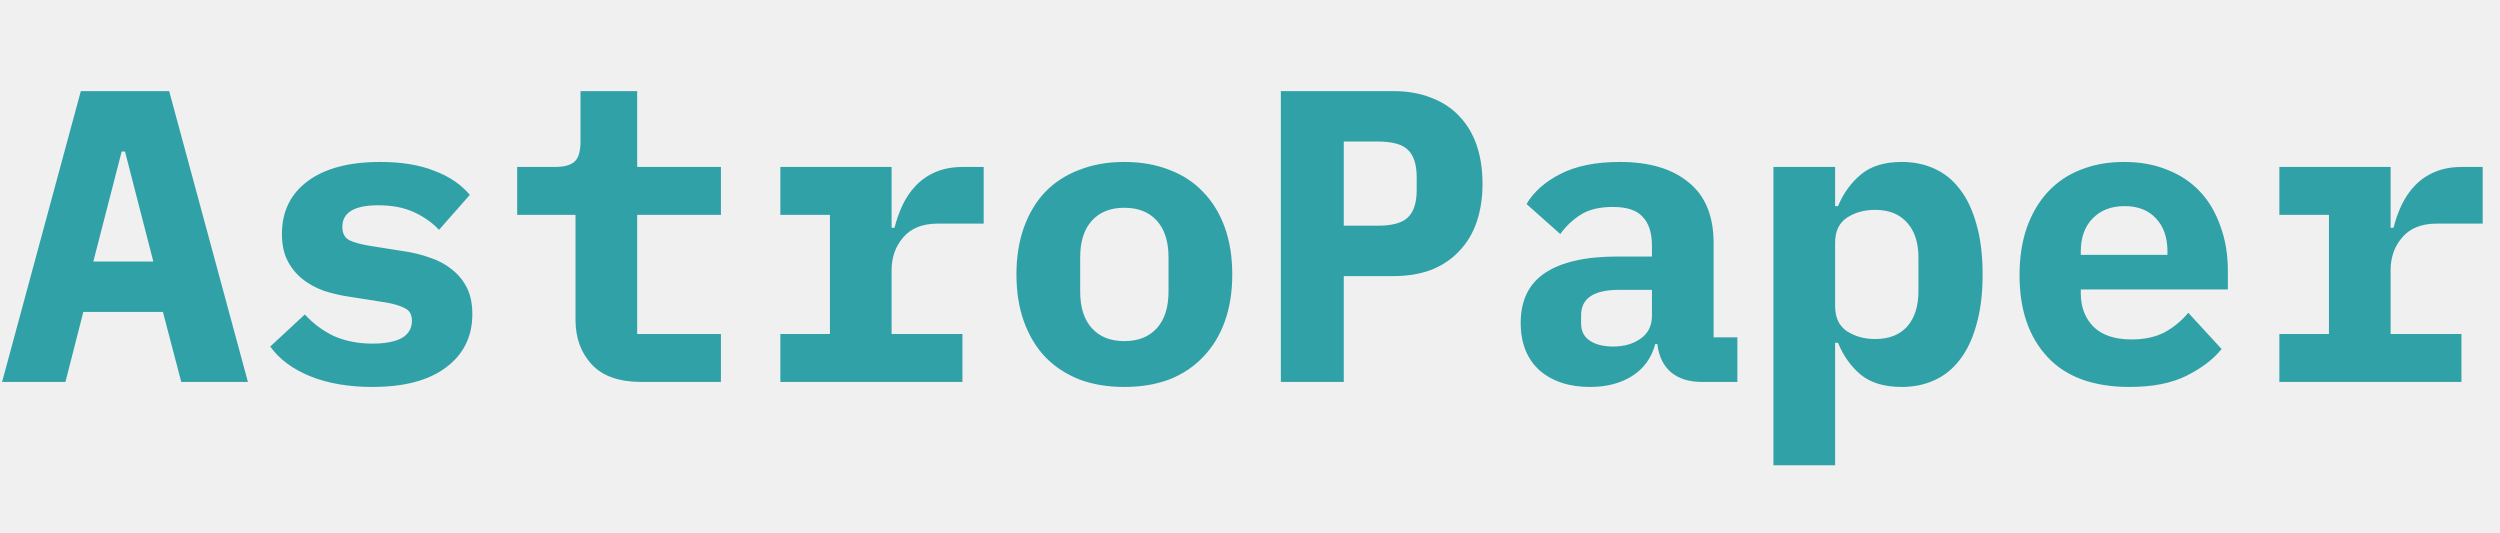
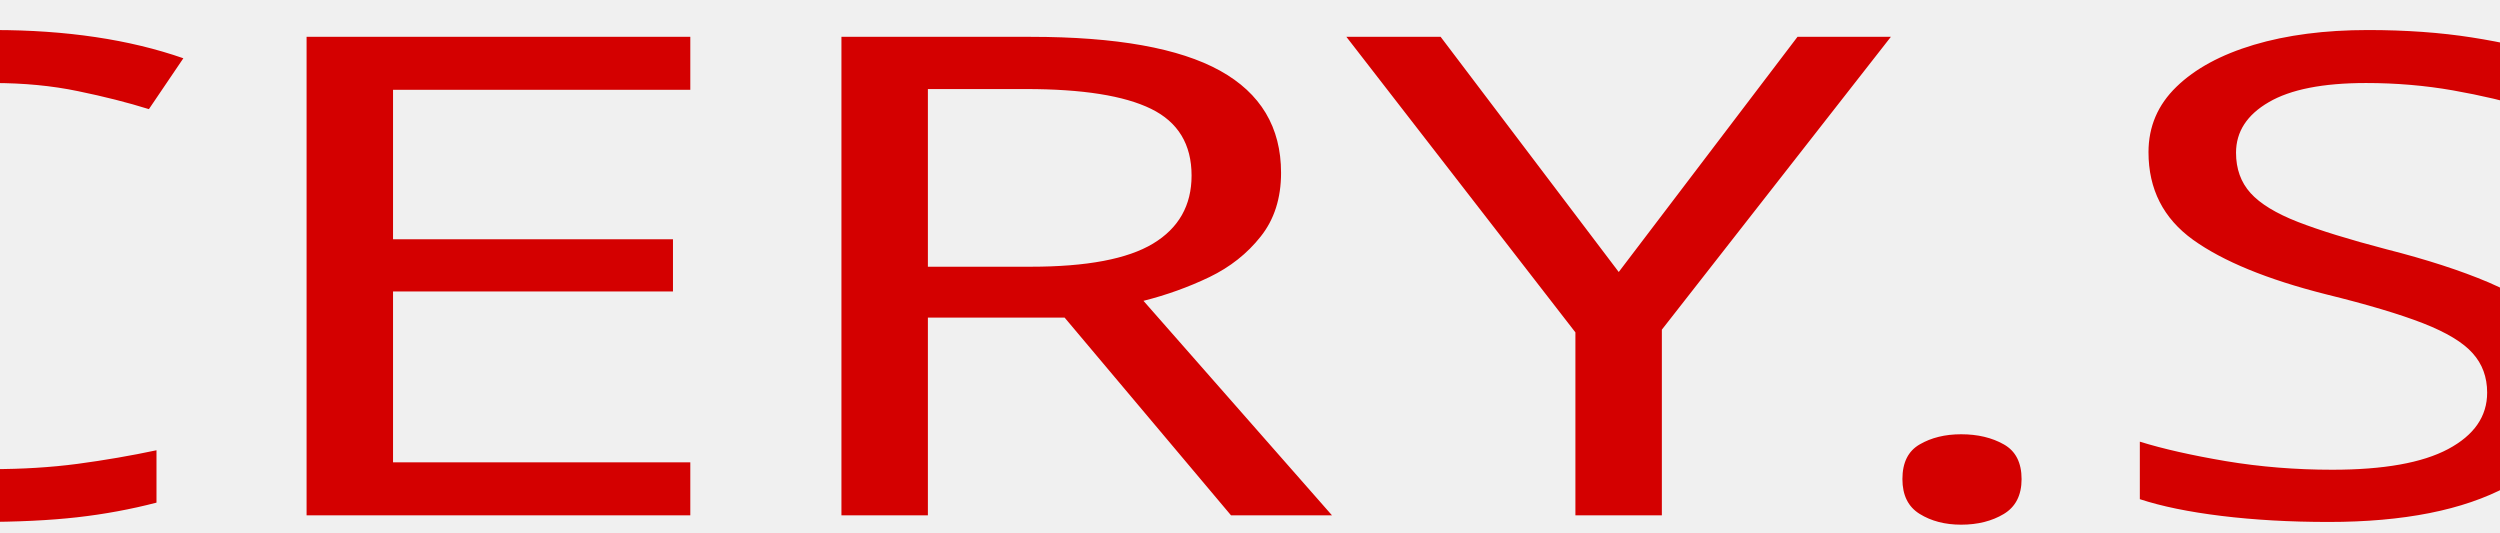
- <svg xmlns="http://www.w3.org/2000/svg" width="216" height="46" viewBox="0 0 216 46" fill="none">
-   <g clip-path="url(#clip0_1954_681)">
-     <path d="M15.66 33L14.076 26.952H7.2L5.652 33H0.18L6.984 7.872H14.616L21.42 33H15.66ZM10.8 13.092H10.512L8.064 22.596H13.248L10.8 13.092ZM32.17 33.432C30.106 33.432 28.306 33.12 26.77 32.496C25.258 31.872 24.118 31.02 23.35 29.94L26.338 27.168C27.058 27.96 27.898 28.584 28.858 29.04C29.842 29.472 30.958 29.688 32.206 29.688C33.262 29.688 34.09 29.532 34.69 29.22C35.29 28.884 35.59 28.38 35.59 27.708C35.59 27.18 35.386 26.82 34.978 26.628C34.57 26.412 34.006 26.244 33.286 26.124L30.298 25.656C29.458 25.536 28.678 25.356 27.958 25.116C27.238 24.852 26.614 24.504 26.086 24.072C25.558 23.64 25.138 23.112 24.826 22.488C24.514 21.864 24.358 21.108 24.358 20.22C24.358 18.276 25.102 16.752 26.59 15.648C28.078 14.544 30.166 13.992 32.854 13.992C34.678 13.992 36.226 14.244 37.498 14.748C38.794 15.228 39.826 15.924 40.594 16.836L37.93 19.86C37.378 19.26 36.67 18.756 35.806 18.348C34.942 17.94 33.898 17.736 32.674 17.736C30.61 17.736 29.578 18.36 29.578 19.608C29.578 20.16 29.782 20.544 30.19 20.76C30.598 20.952 31.162 21.108 31.882 21.228L34.834 21.696C35.674 21.816 36.454 22.008 37.174 22.272C37.894 22.512 38.518 22.848 39.046 23.28C39.598 23.712 40.03 24.24 40.342 24.864C40.654 25.488 40.81 26.244 40.81 27.132C40.81 29.076 40.054 30.612 38.542 31.74C37.054 32.868 34.93 33.432 32.17 33.432ZM55.412 33C53.492 33 52.064 32.496 51.128 31.488C50.192 30.48 49.724 29.196 49.724 27.636V18.564H44.684V14.424H47.96C48.752 14.424 49.316 14.268 49.652 13.956C49.988 13.644 50.156 13.068 50.156 12.228V7.872H55.052V14.424H62.288V18.564H55.052V28.86H62.288V33H55.412ZM67.422 28.86H71.706V18.564H67.422V14.424H77.034V19.68H77.286C77.454 19.008 77.682 18.36 77.97 17.736C78.282 17.088 78.666 16.524 79.122 16.044C79.602 15.54 80.178 15.144 80.85 14.856C81.522 14.568 82.314 14.424 83.226 14.424H84.99V19.32H81.03C79.71 19.32 78.714 19.716 78.042 20.508C77.37 21.276 77.034 22.224 77.034 23.352V28.86H83.154V33H67.422V28.86ZM97.144 33.432C95.704 33.432 94.408 33.216 93.256 32.784C92.104 32.328 91.12 31.68 90.304 30.84C89.512 30 88.9 28.98 88.468 27.78C88.036 26.58 87.82 25.224 87.82 23.712C87.82 22.2 88.036 20.844 88.468 19.644C88.9 18.444 89.512 17.424 90.304 16.584C91.12 15.744 92.104 15.108 93.256 14.676C94.408 14.22 95.704 13.992 97.144 13.992C98.584 13.992 99.88 14.22 101.032 14.676C102.184 15.108 103.156 15.744 103.948 16.584C104.764 17.424 105.388 18.444 105.82 19.644C106.252 20.844 106.468 22.2 106.468 23.712C106.468 25.224 106.252 26.58 105.82 27.78C105.388 28.98 104.764 30 103.948 30.84C103.156 31.68 102.184 32.328 101.032 32.784C99.88 33.216 98.584 33.432 97.144 33.432ZM97.144 29.472C98.344 29.472 99.28 29.1 99.952 28.356C100.624 27.612 100.96 26.556 100.96 25.188V22.236C100.96 20.868 100.624 19.812 99.952 19.068C99.28 18.324 98.344 17.952 97.144 17.952C95.944 17.952 95.008 18.324 94.336 19.068C93.664 19.812 93.328 20.868 93.328 22.236V25.188C93.328 26.556 93.664 27.612 94.336 28.356C95.008 29.1 95.944 29.472 97.144 29.472ZM110.666 33V7.872H120.386C121.61 7.872 122.702 8.064 123.662 8.448C124.622 8.808 125.426 9.336 126.074 10.032C126.746 10.728 127.25 11.568 127.586 12.552C127.922 13.536 128.09 14.64 128.09 15.864C128.09 17.088 127.922 18.192 127.586 19.176C127.25 20.16 126.746 21 126.074 21.696C125.426 22.392 124.622 22.932 123.662 23.316C122.702 23.676 121.61 23.856 120.386 23.856H116.102V33H110.666ZM116.102 19.5H119.018C120.29 19.5 121.166 19.26 121.646 18.78C122.15 18.3 122.402 17.508 122.402 16.404V15.324C122.402 14.22 122.15 13.428 121.646 12.948C121.166 12.468 120.29 12.228 119.018 12.228H116.102V19.5ZM147.048 33C145.944 33 145.056 32.724 144.384 32.172C143.712 31.596 143.316 30.78 143.196 29.724H143.016C142.68 30.948 142.008 31.872 141 32.496C140.016 33.12 138.804 33.432 137.364 33.432C135.564 33.432 134.112 32.952 133.008 31.992C131.928 31.008 131.388 29.64 131.388 27.888C131.388 25.944 132.096 24.504 133.512 23.568C134.928 22.632 137.004 22.164 139.74 22.164H142.728V21.228C142.728 20.124 142.464 19.296 141.936 18.744C141.432 18.168 140.568 17.88 139.344 17.88C138.216 17.88 137.304 18.096 136.608 18.528C135.912 18.96 135.312 19.524 134.808 20.22L131.892 17.628C132.516 16.572 133.488 15.708 134.808 15.036C136.152 14.34 137.868 13.992 139.956 13.992C142.5 13.992 144.48 14.58 145.896 15.756C147.336 16.908 148.056 18.66 148.056 21.012V29.148H150.108V33H147.048ZM139.38 29.94C140.316 29.94 141.108 29.712 141.756 29.256C142.404 28.8 142.728 28.14 142.728 27.276V25.044H139.884C137.7 25.044 136.608 25.776 136.608 27.24V27.96C136.608 28.608 136.86 29.1 137.364 29.436C137.868 29.772 138.54 29.94 139.38 29.94ZM153.226 14.424H158.554V17.808H158.806C159.262 16.704 159.922 15.792 160.786 15.072C161.65 14.352 162.826 13.992 164.314 13.992C165.346 13.992 166.282 14.184 167.122 14.568C167.986 14.952 168.718 15.54 169.318 16.332C169.942 17.124 170.422 18.132 170.758 19.356C171.118 20.58 171.298 22.032 171.298 23.712C171.298 25.392 171.118 26.844 170.758 28.068C170.422 29.292 169.942 30.3 169.318 31.092C168.718 31.884 167.986 32.472 167.122 32.856C166.282 33.24 165.346 33.432 164.314 33.432C162.826 33.432 161.65 33.084 160.786 32.388C159.922 31.668 159.262 30.744 158.806 29.616H158.554V40.2H153.226V14.424ZM162.01 29.292C163.21 29.292 164.134 28.932 164.782 28.212C165.43 27.468 165.754 26.448 165.754 25.152V22.272C165.754 20.976 165.43 19.968 164.782 19.248C164.134 18.504 163.21 18.132 162.01 18.132C161.074 18.132 160.258 18.36 159.562 18.816C158.89 19.272 158.554 19.992 158.554 20.976V26.448C158.554 27.432 158.89 28.152 159.562 28.608C160.258 29.064 161.074 29.292 162.01 29.292ZM183.992 33.432C180.872 33.432 178.508 32.568 176.9 30.84C175.292 29.112 174.488 26.76 174.488 23.784C174.488 22.272 174.692 20.916 175.1 19.716C175.532 18.492 176.132 17.46 176.9 16.62C177.692 15.756 178.64 15.108 179.744 14.676C180.872 14.22 182.132 13.992 183.524 13.992C184.916 13.992 186.164 14.22 187.268 14.676C188.372 15.108 189.308 15.732 190.076 16.548C190.844 17.364 191.432 18.36 191.84 19.536C192.272 20.688 192.488 21.984 192.488 23.424V25.008H179.78V25.332C179.78 26.532 180.152 27.504 180.896 28.248C181.64 28.968 182.732 29.328 184.172 29.328C185.276 29.328 186.224 29.124 187.016 28.716C187.808 28.284 188.492 27.72 189.068 27.024L191.948 30.156C191.228 31.044 190.22 31.812 188.924 32.46C187.628 33.108 185.984 33.432 183.992 33.432ZM183.56 17.808C182.408 17.808 181.484 18.168 180.788 18.888C180.116 19.584 179.78 20.532 179.78 21.732V22.02H187.268V21.732C187.268 20.508 186.932 19.548 186.26 18.852C185.612 18.156 184.712 17.808 183.56 17.808ZM196.937 28.86H201.221V18.564H196.937V14.424H206.549V19.68H206.801C206.969 19.008 207.197 18.36 207.485 17.736C207.797 17.088 208.181 16.524 208.637 16.044C209.117 15.54 209.693 15.144 210.365 14.856C211.037 14.568 211.829 14.424 212.741 14.424H214.505V19.32H210.545C209.225 19.32 208.229 19.716 207.557 20.508C206.885 21.276 206.549 22.224 206.549 23.352V28.86H212.669V33H196.937V28.86Z" fill="#31A1A8" />
-   </g>
-   <defs>
+ <svg xmlns="http://www.w3.org/2000/svg" width="216" height="46" viewBox="0 0 216 46" fill="none" version="1.1" id="svg1">
+   <defs id="defs1">
    <clipPath id="clip0_1954_681">
-       <rect width="216" height="46" fill="white" />
+       <rect width="216" height="46" fill="white" id="rect1" />
    </clipPath>
  </defs>
+   <text xml:space="preserve" style="font-style:normal;font-variant:normal;font-weight:normal;font-stretch:normal;font-size:69.369px;font-family:'League Gothic Condensed';-inkscape-font-specification:'League Gothic Condensed, ';text-align:center;text-anchor:middle;fill:#d40000;stroke-width:1.084" x="89.876" y="53.343" id="text1" transform="scale(1.198097,0.8346569)">
+     <tspan id="tspan1" x="89.876" y="53.343" style="font-size:69.369px;stroke-width:1.084">SORCERY.SITE</tspan>
+   </text>
</svg>
